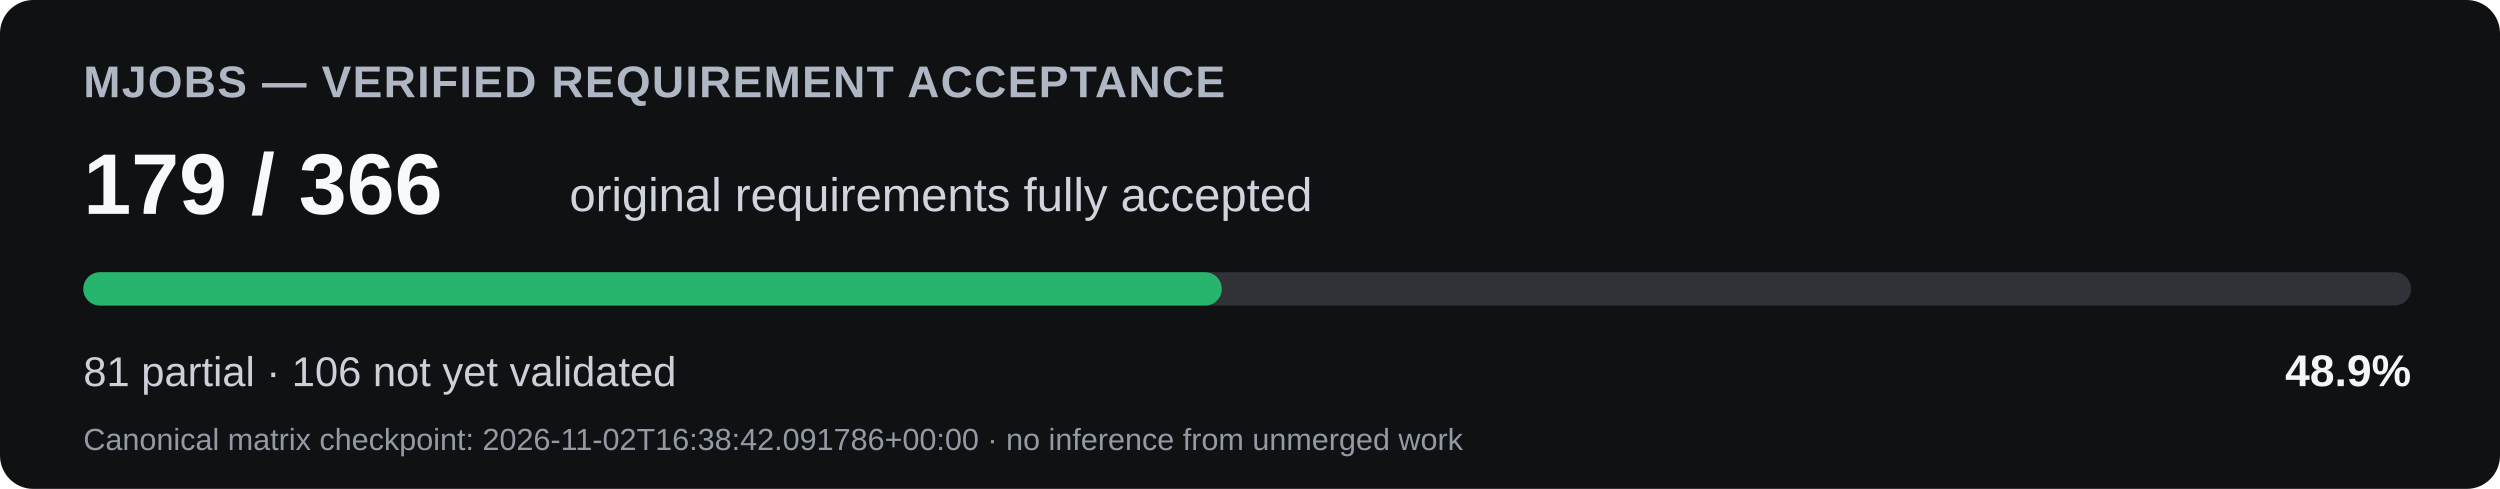
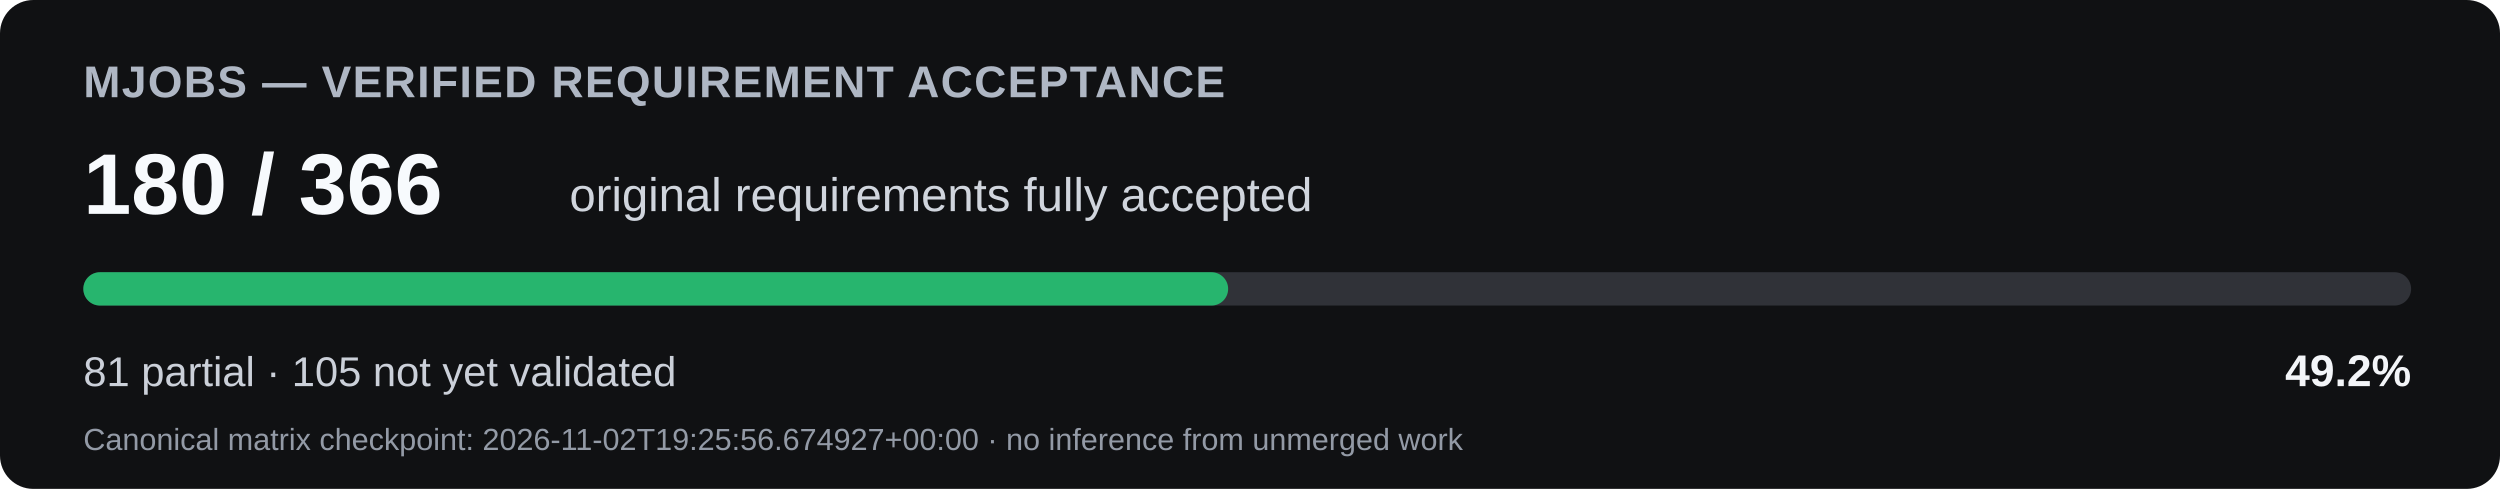
- <svg xmlns="http://www.w3.org/2000/svg" role="img" aria-label="MJobs accepted 179 of 366 requirements; 81 partial, 106 not run, 48.9% accepted; matrix as of 2026-11-02T16:38:42.091786+00:00" viewBox="0 0 900 176" width="900" height="176">
+ <svg xmlns="http://www.w3.org/2000/svg" role="img" aria-label="MJobs accepted 180 of 366 requirements; 81 partial, 105 not run, 49.2% accepted; matrix as of 2026-11-02T19:25:56.674927+00:00" viewBox="0 0 900 176" width="900" height="176">
  <rect x="0" y="0" width="900" height="176" rx="12" fill="#101113" />
  <g font-family="-apple-system,BlinkMacSystemFont,Segoe UI,Arial,sans-serif">
    <text x="30" y="35" font-size="16" font-weight="600" letter-spacing="0.5" fill="#AFB7C4">MJOBS — VERIFIED REQUIREMENT ACCEPTANCE</text>
-     <text x="30" y="77" font-size="31" font-weight="700" fill="#F7FAFD">179 / 366</text>
+     <text x="30" y="77" font-size="31" font-weight="700" fill="#F7FAFD">180 / 366</text>
    <text x="205" y="76" font-size="17" fill="#D0D5DD">original requirements fully accepted</text>
    <rect x="30" y="98" width="838" height="12" rx="6" fill="#303238" />
-     <rect x="30" y="98" width="409.84" height="12" rx="6" fill="#27B56E" />
-     <text x="30" y="139" font-size="15" fill="#CBD0D9">81 partial · 106 not yet validated</text>
-     <text x="868" y="139" text-anchor="end" font-size="16" font-weight="700" fill="#F3F5F8">48.9%</text>
-     <text x="30" y="162" font-size="11" fill="#939AA6">Canonical matrix checkpoint: 2026-11-02T16:38:42.091786+00:00 · no inference from unmerged work</text>
+     <rect x="30" y="98" width="412.13" height="12" rx="6" fill="#27B56E" />
+     <text x="30" y="139" font-size="15" fill="#CBD0D9">81 partial · 105 not yet validated</text>
+     <text x="868" y="139" text-anchor="end" font-size="16" font-weight="700" fill="#F3F5F8">49.2%</text>
+     <text x="30" y="162" font-size="11" fill="#939AA6">Canonical matrix checkpoint: 2026-11-02T19:25:56.674927+00:00 · no inference from unmerged work</text>
  </g>
</svg>
